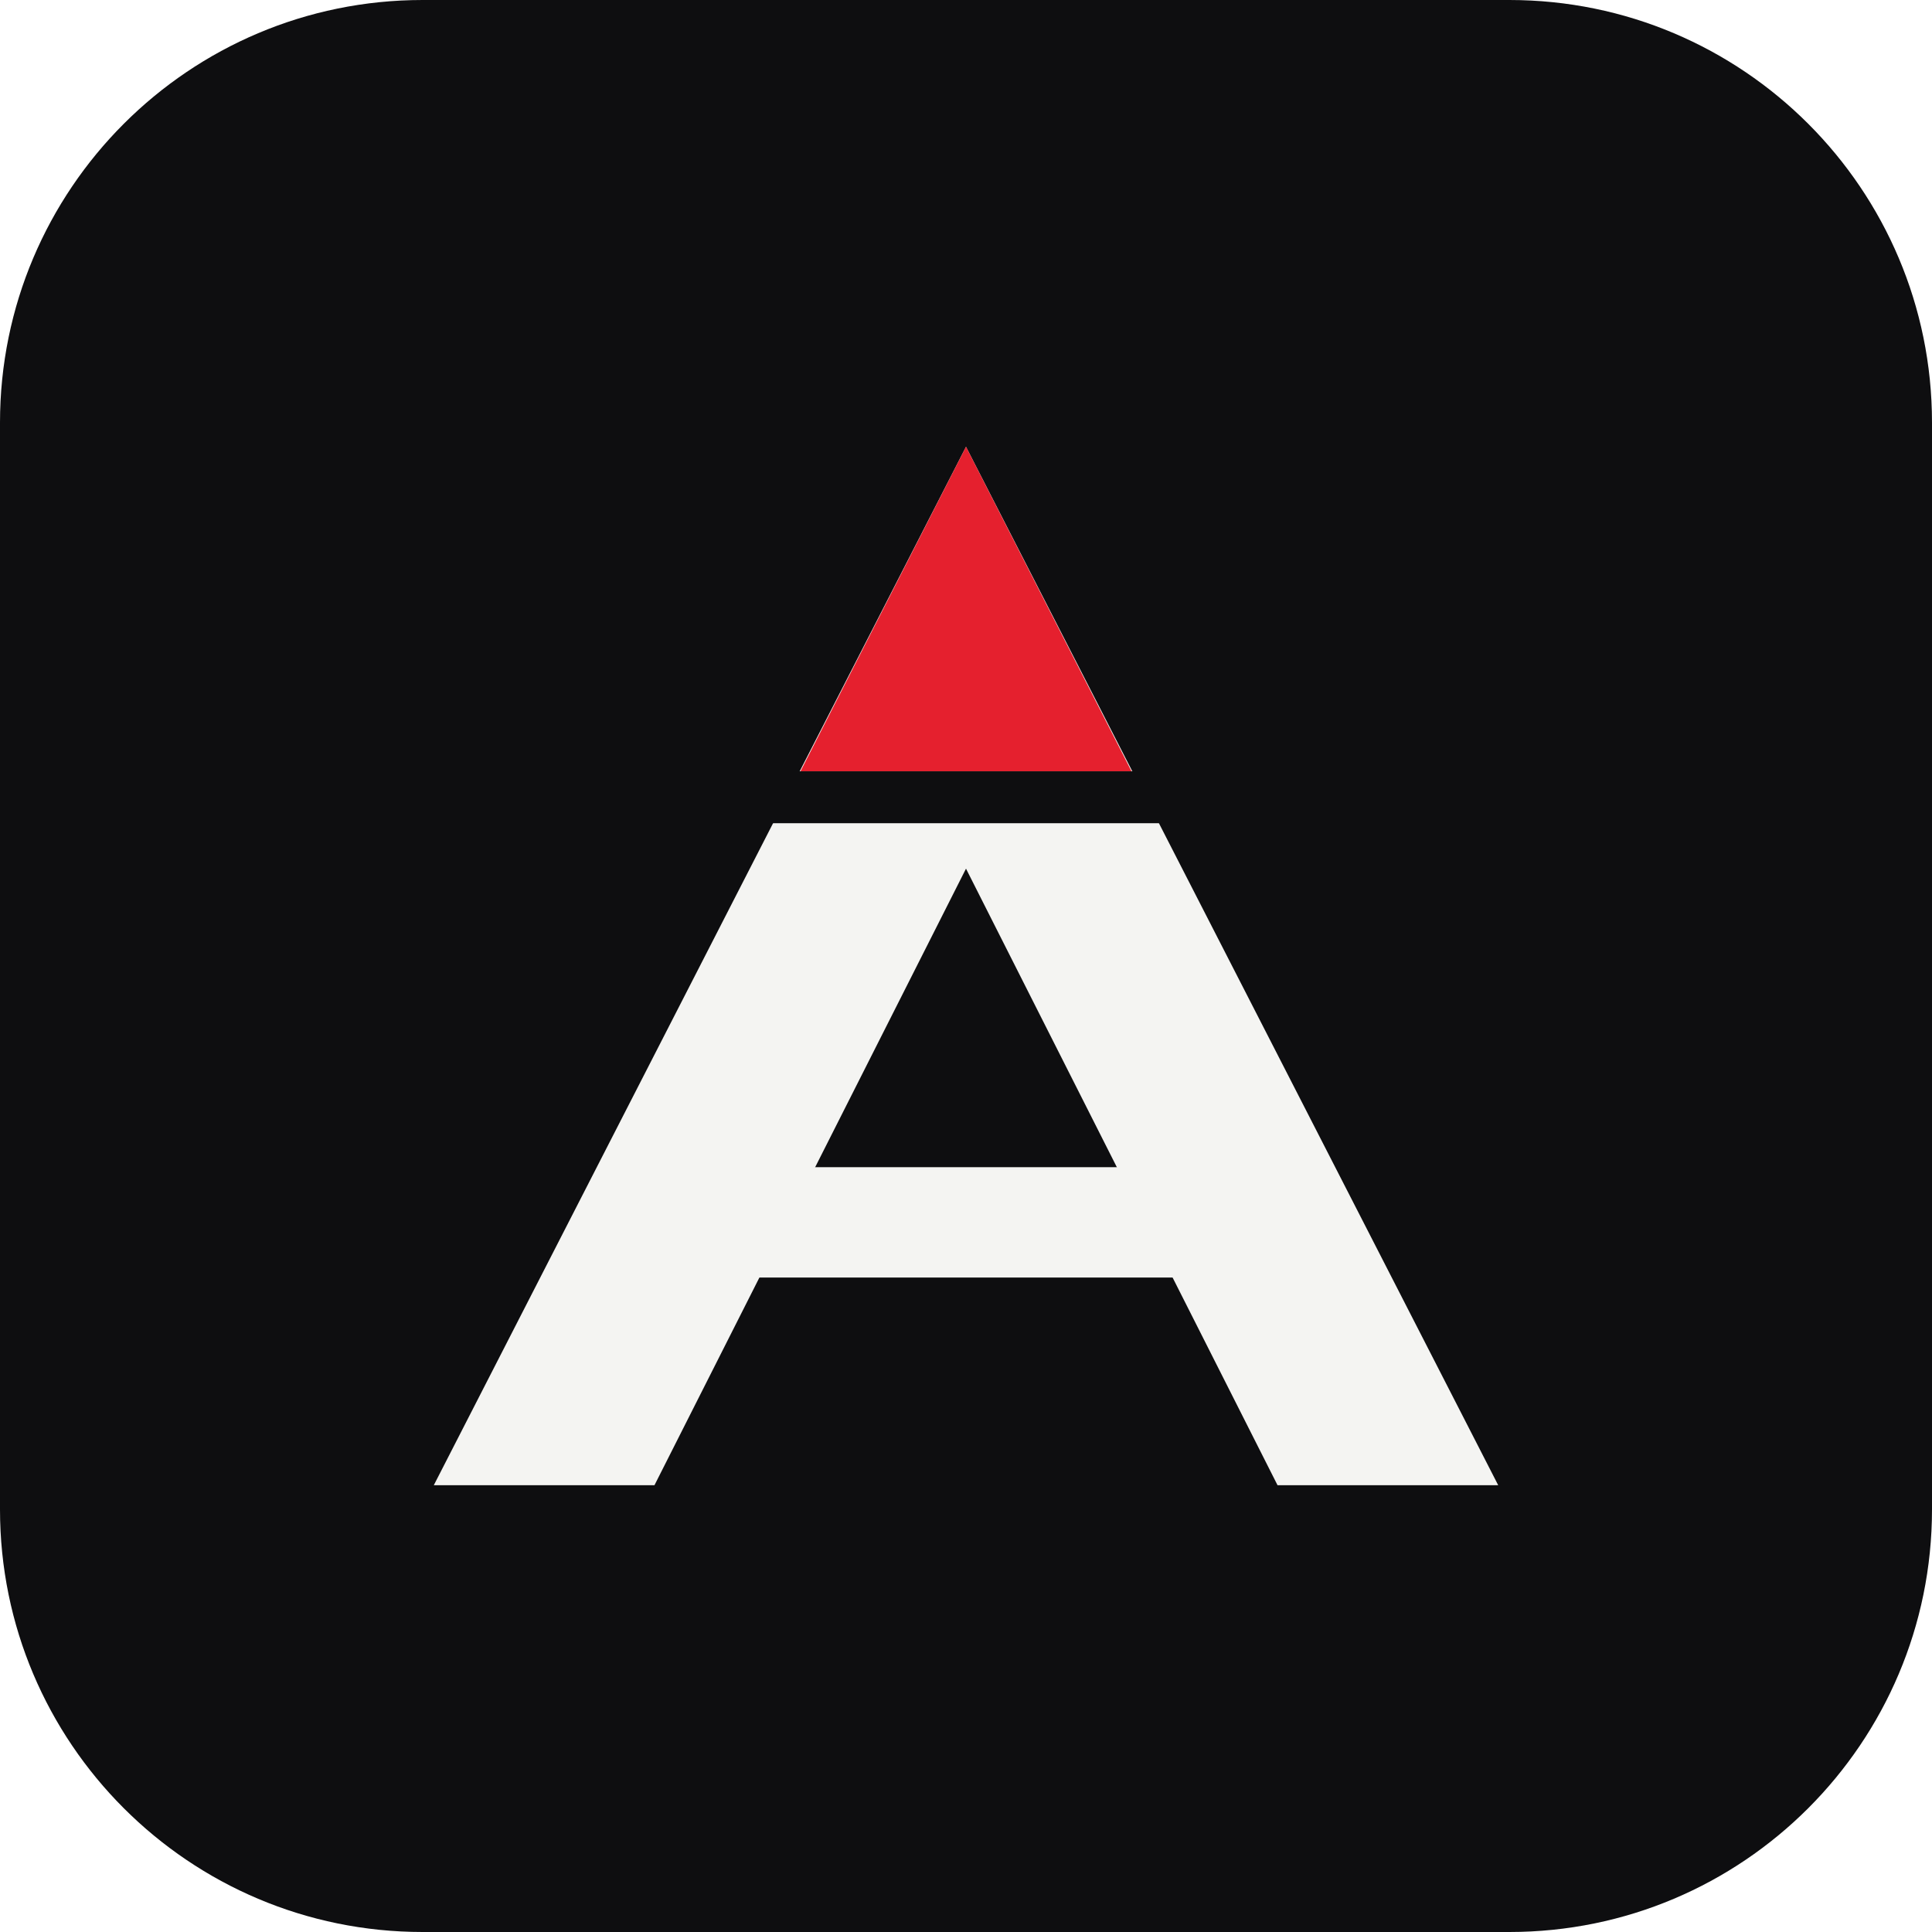
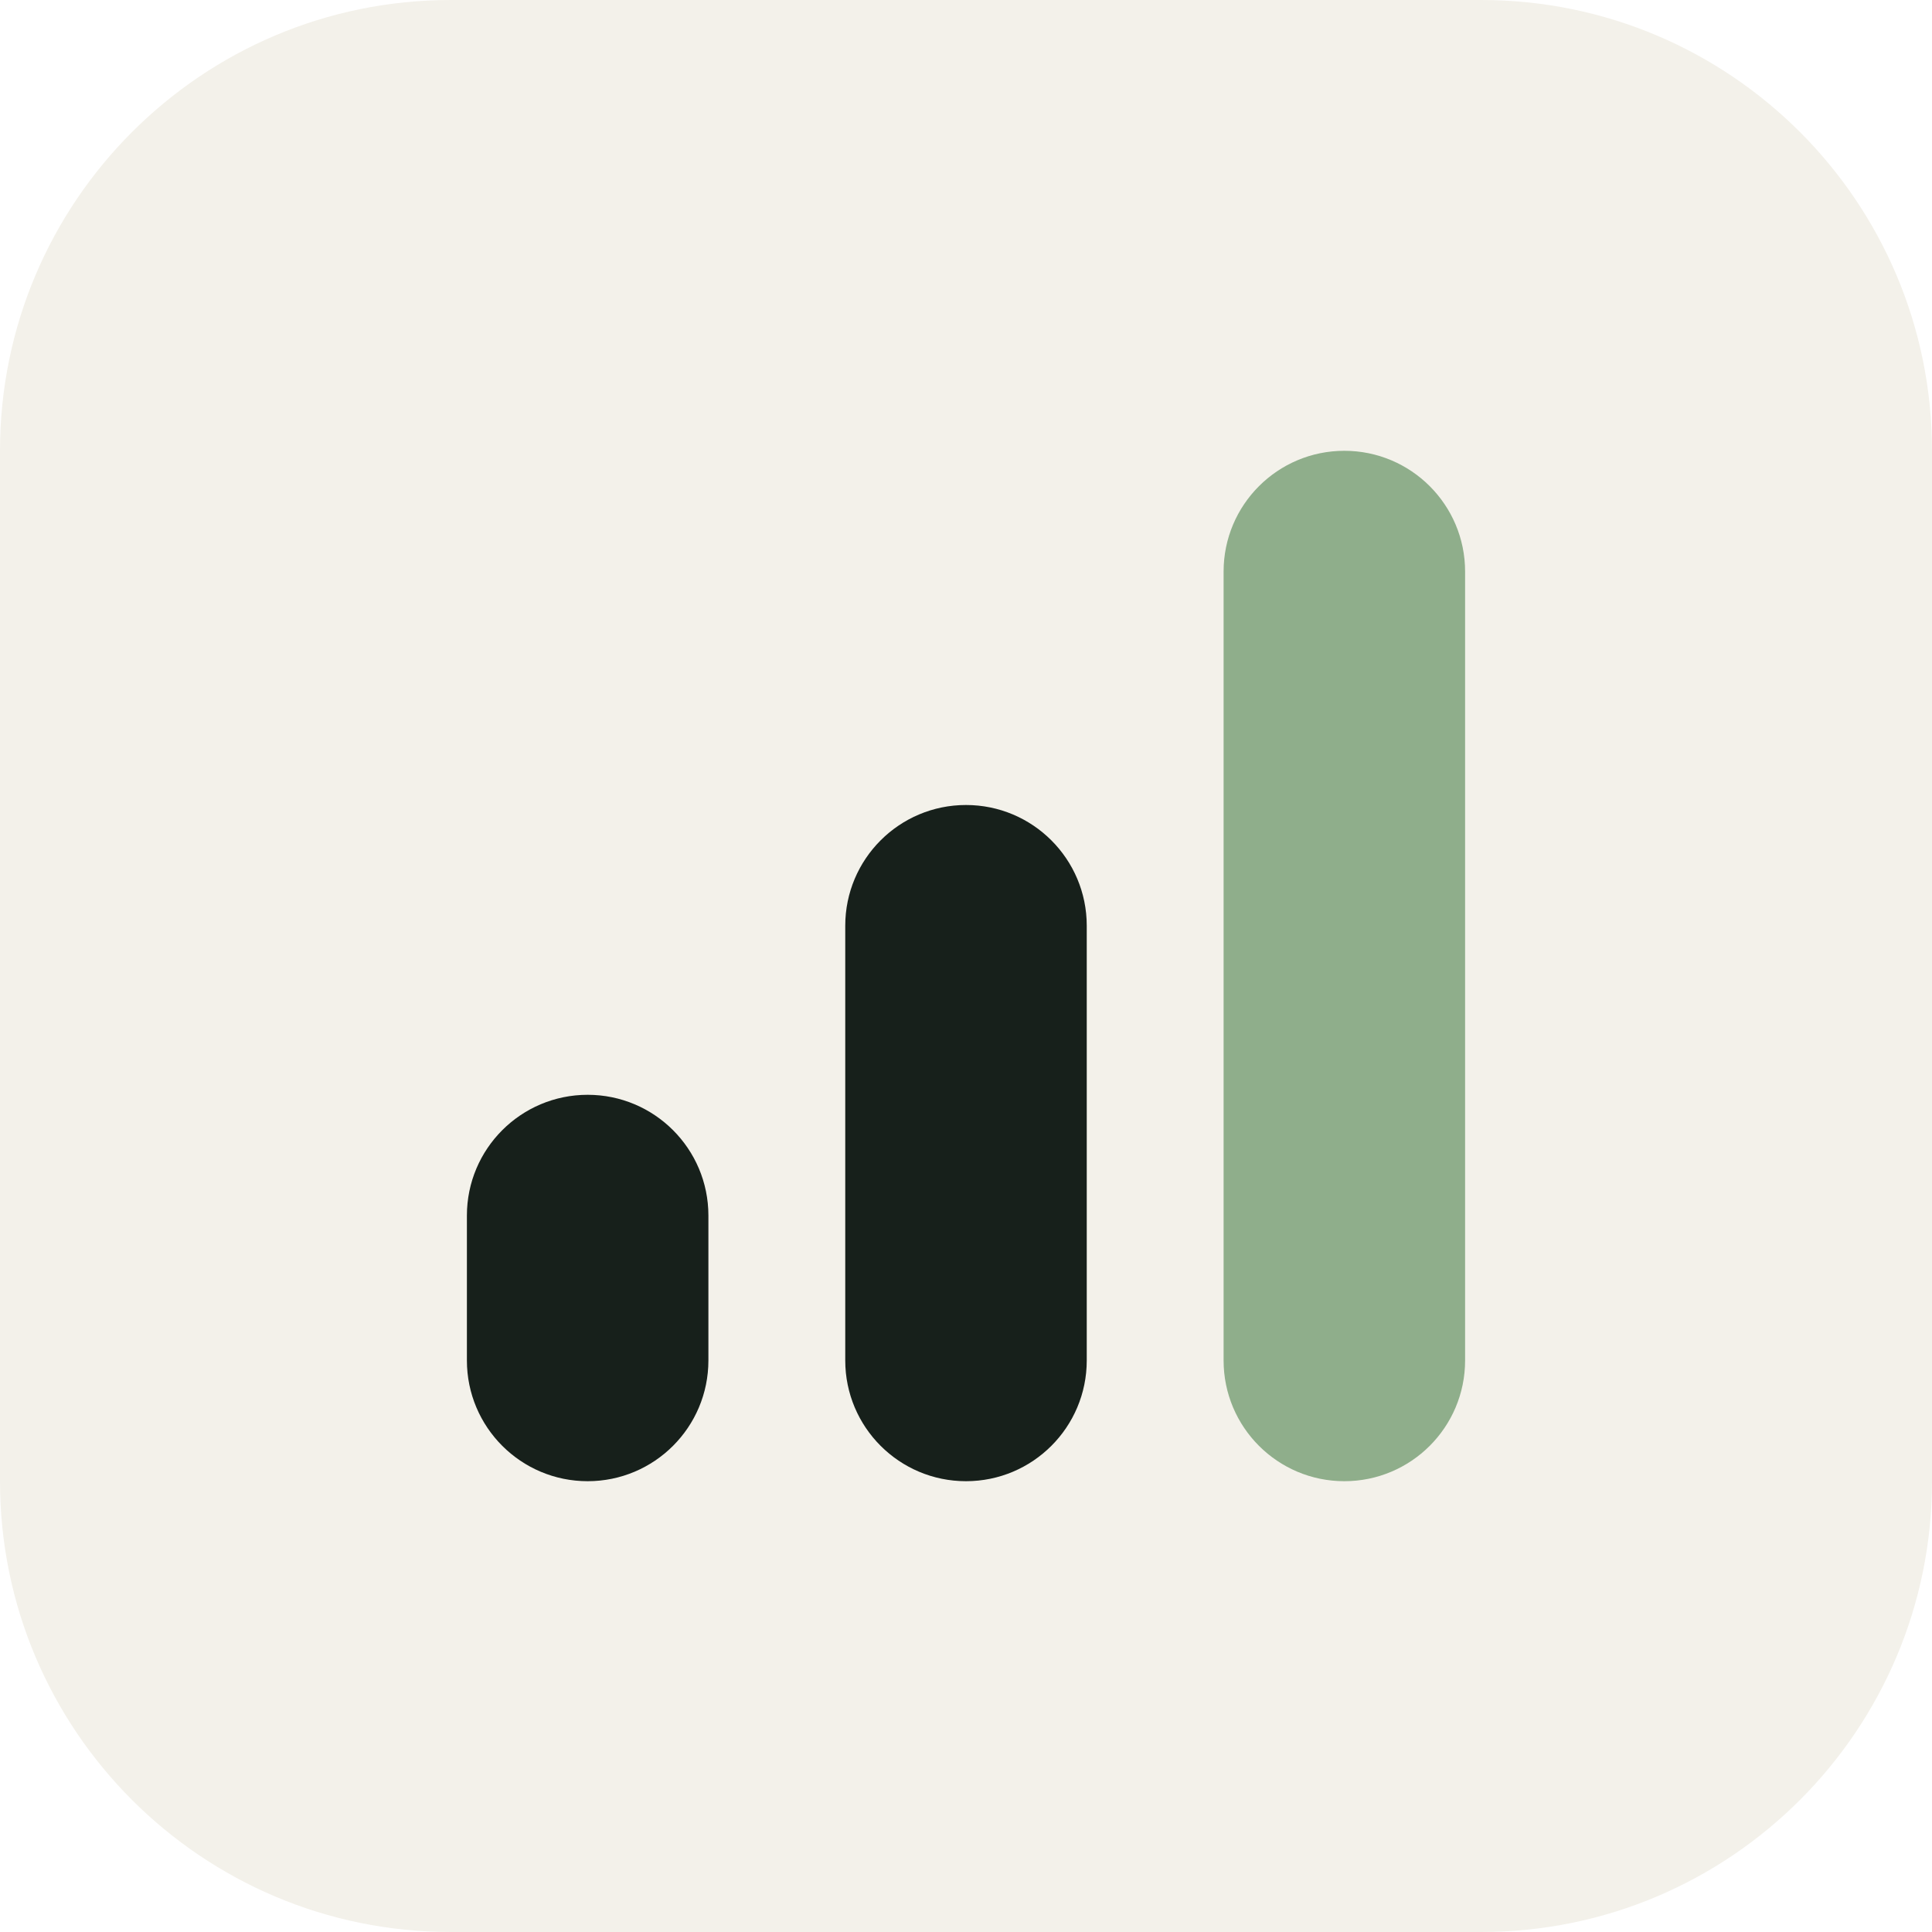
- <svg xmlns="http://www.w3.org/2000/svg" viewBox="0 0 512 512">
-   <rect width="512" height="512" rx="112" fill="#0E0E10" />
-   <g transform="translate(256 256) scale(0.86) translate(-256 -256)">
-     <polygon points="256,96 420,416 352,416 256,226 160,416 92,416" fill="#F4F4F2" />
-     <polygon points="256,96 307,196 205,196" fill="#E5202E" />
-     <rect x="150" y="196" width="212" height="16" fill="#0E0E10" />
-     <polygon points="208,318 304,318 322,352 190,352" fill="#F4F4F2" />
-   </g>
+ <svg xmlns="http://www.w3.org/2000/svg" viewBox="0 0 120 120">
+   <rect width="120" height="120" rx="28" fill="#F3F1EA" />
+   <rect x="29" y="68" width="15" height="24" rx="7.5" fill="#17201B" />
+   <rect x="52.5" y="50" width="15" height="42" rx="7.5" fill="#17201B" />
+   <rect x="76" y="28" width="15" height="64" rx="7.5" fill="#8FAE8B" />
</svg>
